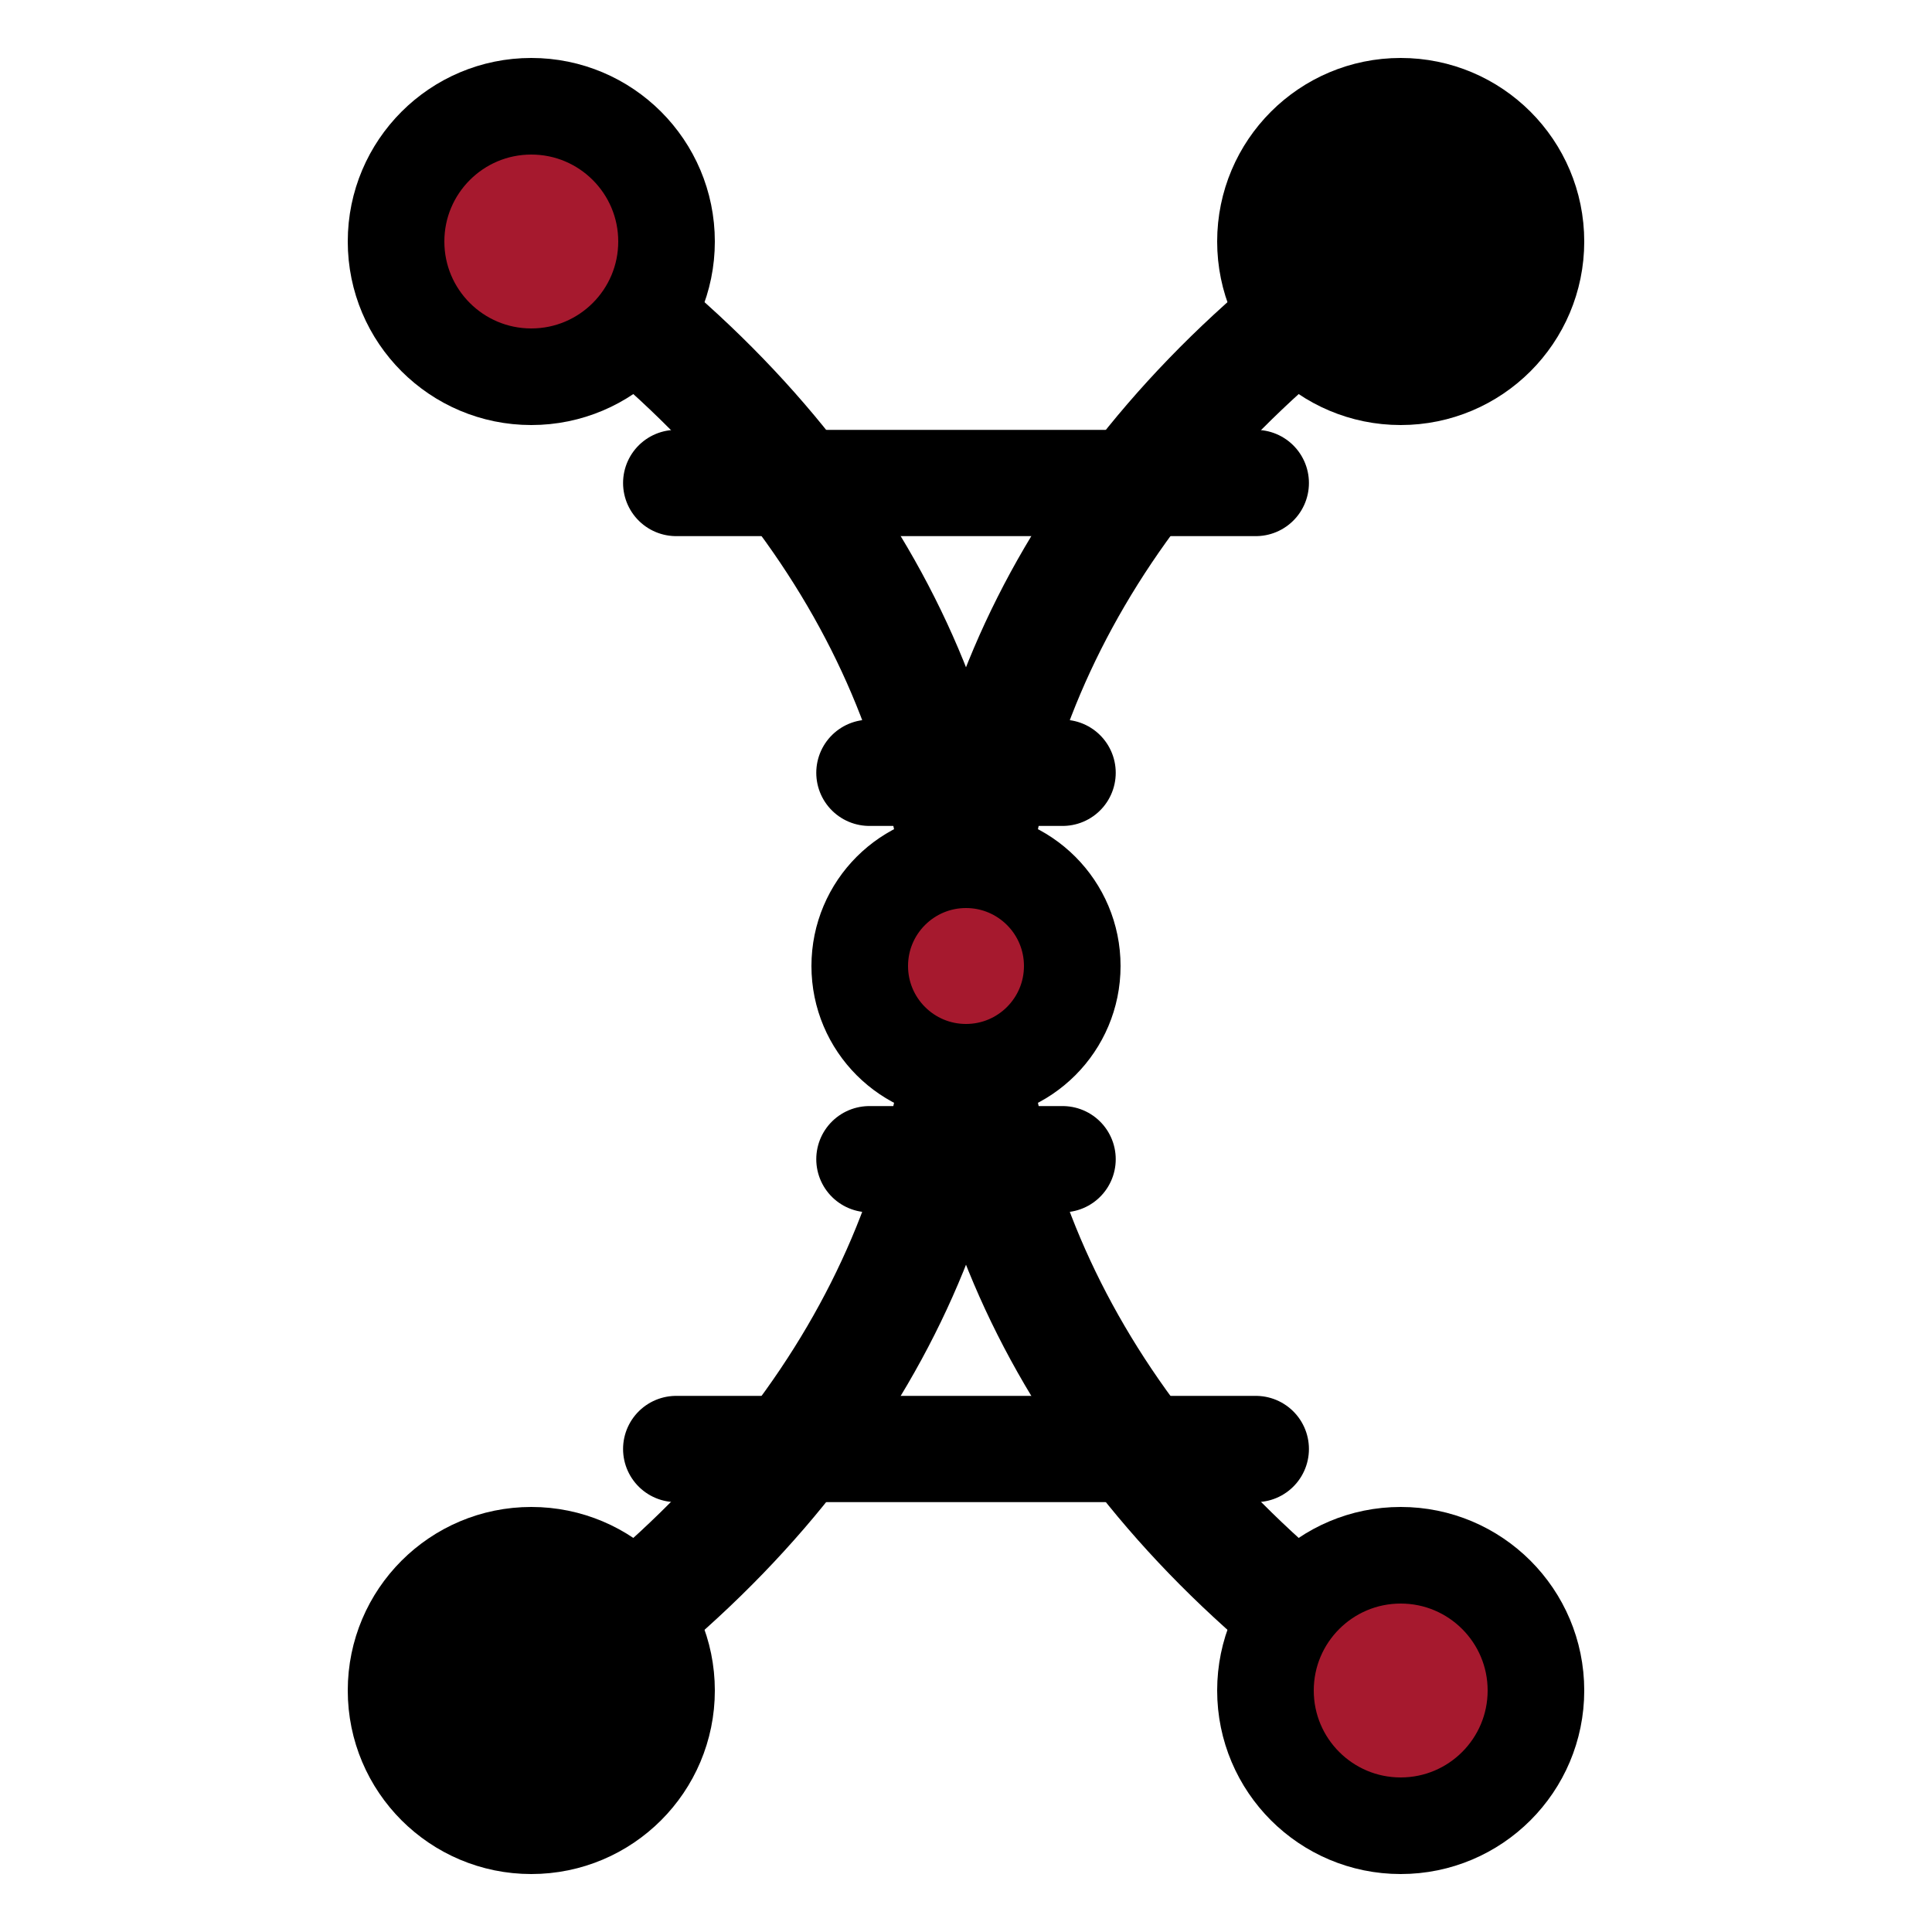
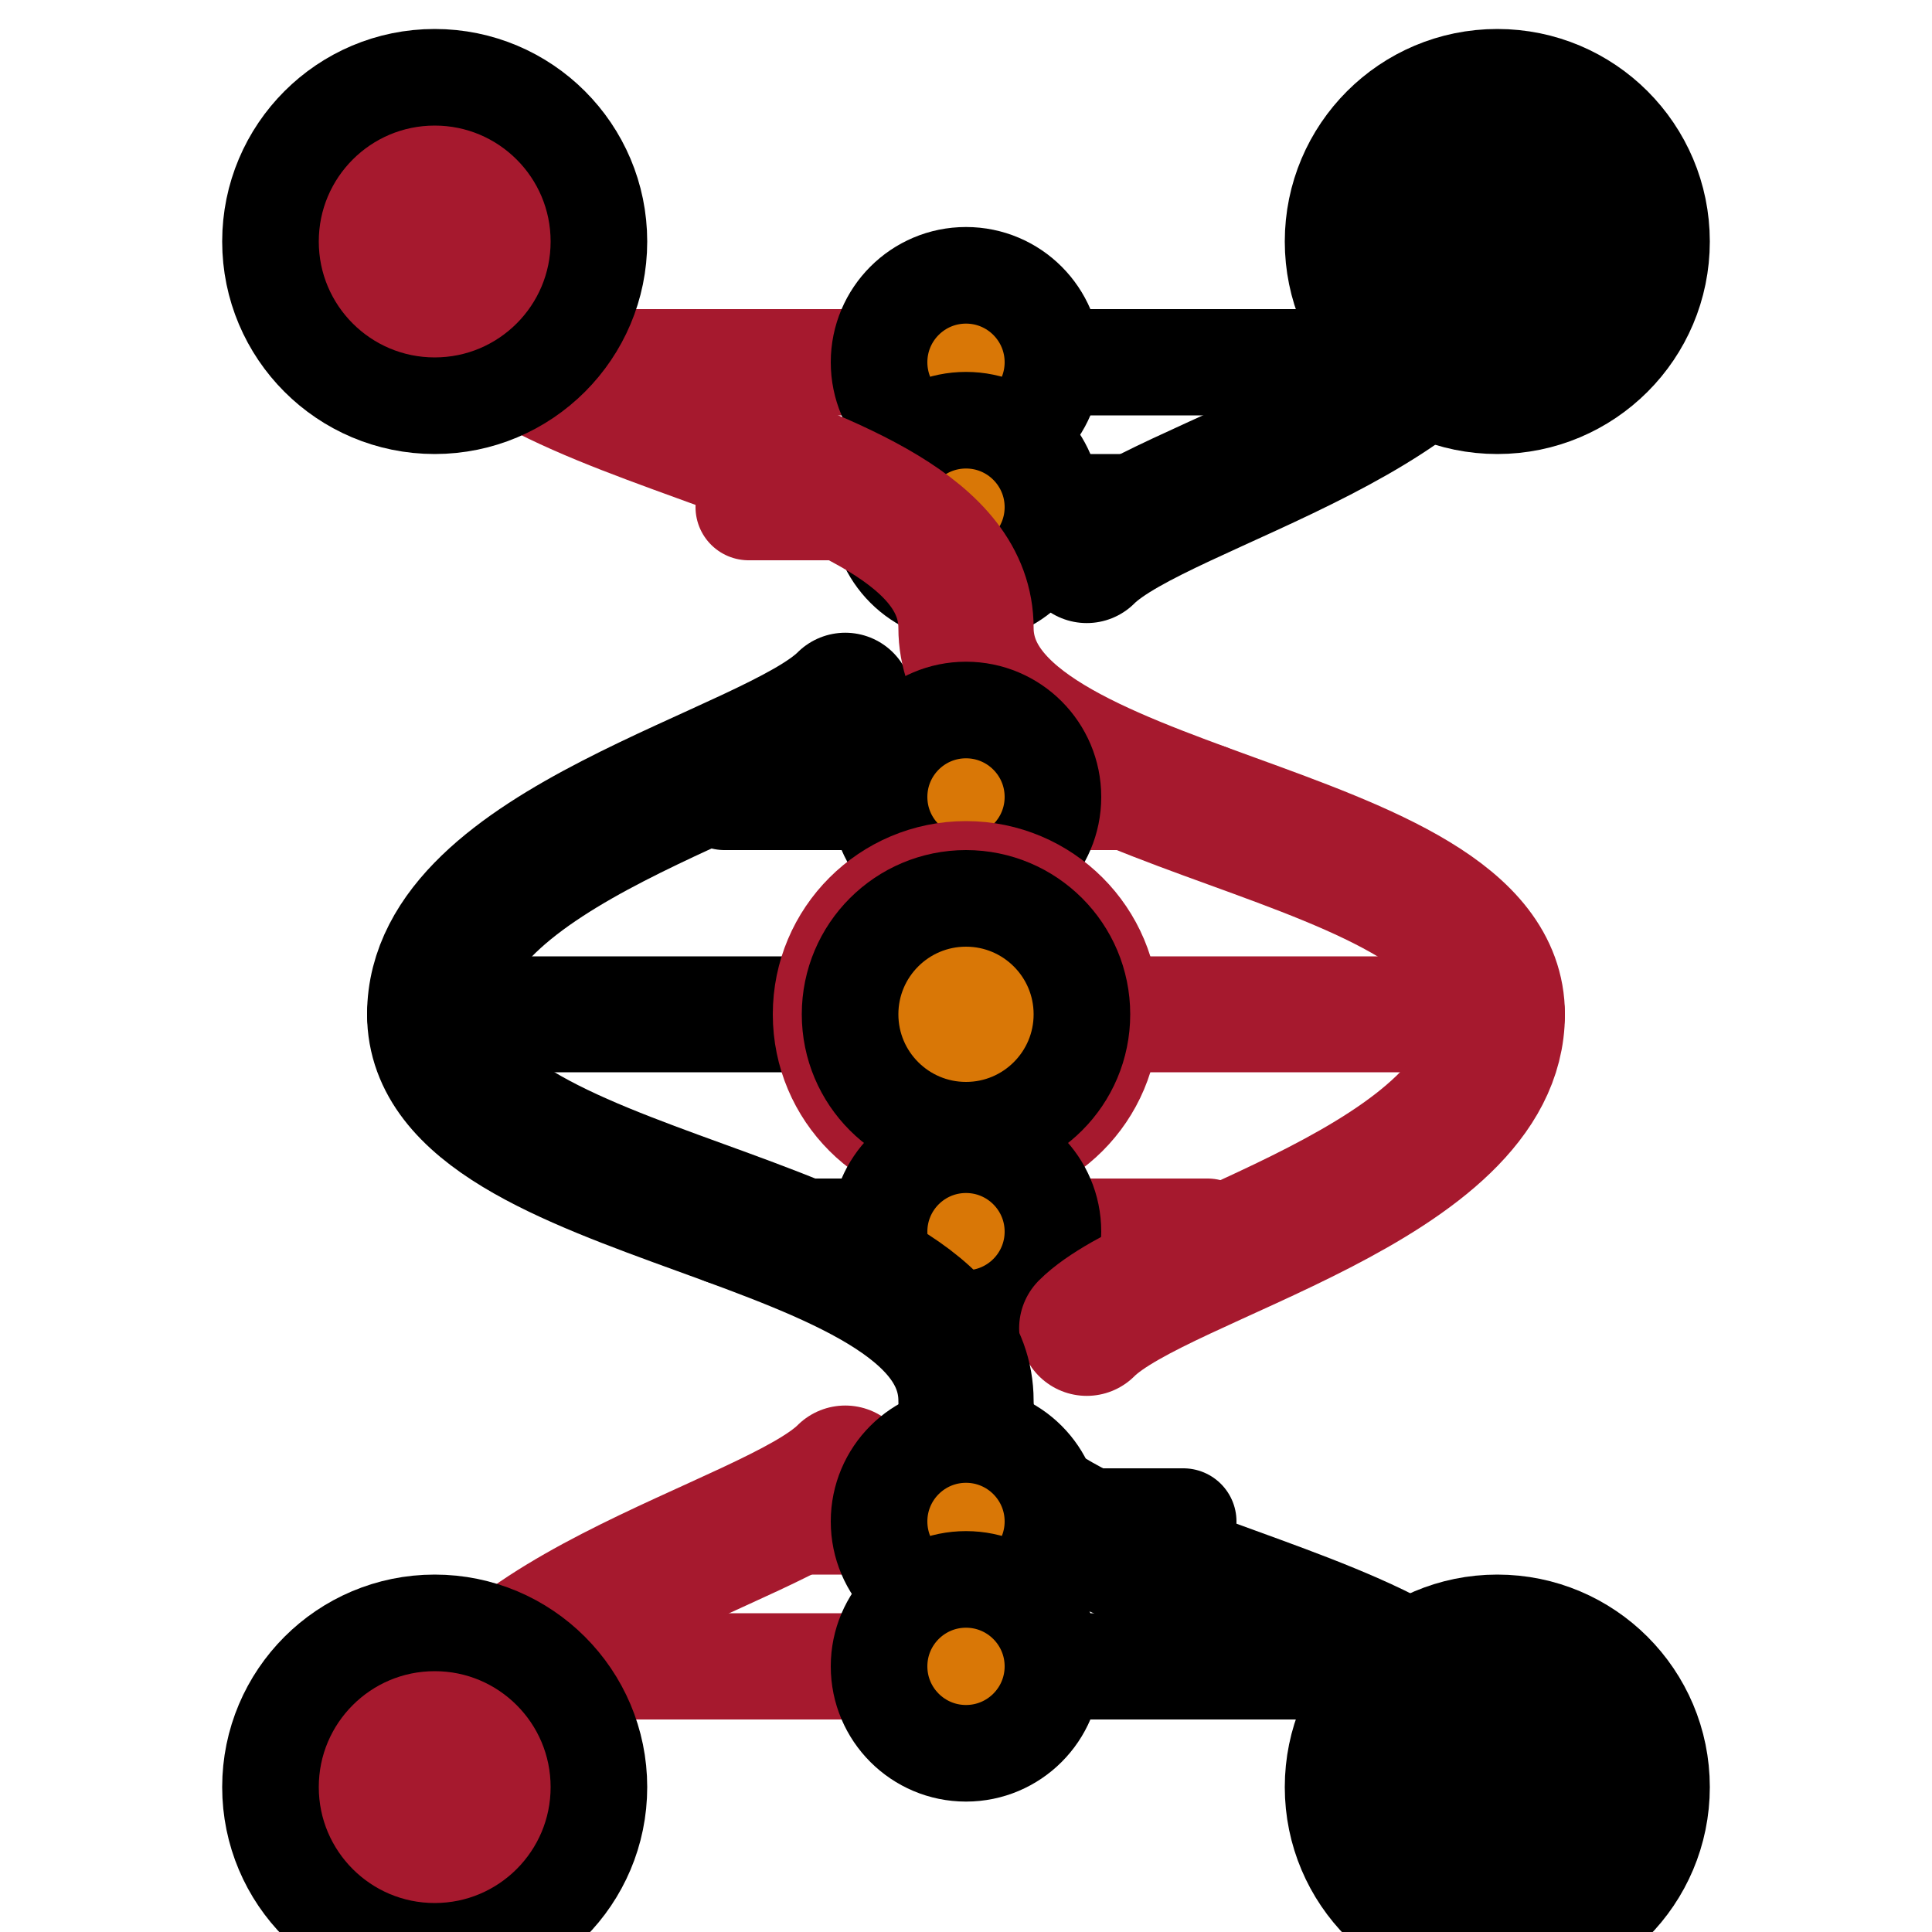
- <svg xmlns="http://www.w3.org/2000/svg" id="life-science-svg" viewBox="0 0 40 40" width="40" height="40" fill="none" stroke="currentColor" stroke-width="2" role="img" aria-label="Life Science DNA emblem">
-   <path id="strand-a" d="M11 5 C23 13, 23 27, 11 35" stroke-linecap="round" stroke-width="2.4" />
-   <path id="strand-b" d="M29 5 C17 13, 17 27, 29 35" stroke-linecap="round" stroke-width="2.4" />
-   <line id="rung-1" x1="14" y1="10" x2="26" y2="10" stroke-linecap="round" stroke-width="2.2">
-     <animate attributeName="x1" values="14;18;14;11;14" dur="2.4s" repeatCount="indefinite" calcMode="spline" keySplines="0.4 0 0.2 1; 0.4 0 0.2 1; 0.4 0 0.2 1; 0.4 0 0.2 1" />
-     <animate attributeName="x2" values="26;22;26;29;26" dur="2.4s" repeatCount="indefinite" calcMode="spline" keySplines="0.4 0 0.2 1; 0.4 0 0.2 1; 0.4 0 0.2 1; 0.4 0 0.2 1" />
-     <animate attributeName="stroke" values="currentColor;#a6192e;#a6192e;currentColor;currentColor" dur="2.4s" repeatCount="indefinite" />
-   </line>
-   <line id="rung-2" x1="18" y1="16" x2="22" y2="16" stroke-linecap="round" stroke-width="2.2">
-     <animate attributeName="x1" values="18;19;18;15;18" dur="2.4s" begin="0.3s" repeatCount="indefinite" calcMode="spline" keySplines="0.4 0 0.2 1; 0.4 0 0.2 1; 0.4 0 0.2 1; 0.4 0 0.2 1" />
-     <animate attributeName="x2" values="22;21;22;25;22" dur="2.4s" begin="0.3s" repeatCount="indefinite" calcMode="spline" keySplines="0.4 0 0.2 1; 0.4 0 0.2 1; 0.4 0 0.2 1; 0.4 0 0.2 1" />
-     <animate attributeName="stroke" values="currentColor;#a6192e;#a6192e;currentColor;currentColor" dur="2.4s" begin="0.3s" repeatCount="indefinite" />
-   </line>
-   <circle id="core-node" cx="20" cy="20" r="2.2" fill="#a6192e">
-     <animate attributeName="r" values="2;3.2;2" dur="1.2s" repeatCount="indefinite" calcMode="spline" keySplines="0.4 0 0.2 1; 0.4 0 0.2 1" />
-     <animate attributeName="opacity" values="0.75;1;0.75" dur="1.2s" repeatCount="indefinite" />
+ <svg xmlns="http://www.w3.org/2000/svg" id="life-science-svg" viewBox="0 0 40 40" width="40" height="40" fill="none" stroke="currentColor" stroke-width="2" role="img" aria-label="Life Science DNA double helix emblem">
+   <line x1="11.5" y1="7.5" x2="18.5" y2="7.5" stroke="#a6192e" stroke-width="2.2" stroke-linecap="round" />
+   <line x1="21.5" y1="7.5" x2="28.5" y2="7.5" stroke="currentColor" stroke-width="2.2" stroke-linecap="round" />
+   <circle cx="20" cy="7.5" r="1.8" fill="#d97706">
+     <animate attributeName="r" values="1.6;3.2;1.6" dur="2.4s" begin="0s" repeatCount="indefinite" calcMode="spline" keySplines="0.4 0 0.2 1; 0.4 0 0.2 1" />
+     <animate attributeName="fill" values="#d97706;#a6192e;#d97706" dur="2.4s" begin="0s" repeatCount="indefinite" />
  </circle>
-   <line id="rung-3" x1="18" y1="24" x2="22" y2="24" stroke-linecap="round" stroke-width="2.2">
-     <animate attributeName="x1" values="18;15;18;19;18" dur="2.4s" begin="0.6s" repeatCount="indefinite" calcMode="spline" keySplines="0.4 0 0.2 1; 0.4 0 0.2 1; 0.4 0 0.2 1; 0.4 0 0.2 1" />
-     <animate attributeName="x2" values="22;25;22;21;22" dur="2.4s" begin="0.6s" repeatCount="indefinite" calcMode="spline" keySplines="0.4 0 0.2 1; 0.4 0 0.2 1; 0.4 0 0.2 1; 0.4 0 0.2 1" />
-     <animate attributeName="stroke" values="currentColor;#a6192e;#a6192e;currentColor;currentColor" dur="2.4s" begin="0.6s" repeatCount="indefinite" />
-   </line>
-   <line id="rung-4" x1="14" y1="30" x2="26" y2="30" stroke-linecap="round" stroke-width="2.2">
-     <animate attributeName="x1" values="14;11;14;18;14" dur="2.4s" begin="0.9s" repeatCount="indefinite" calcMode="spline" keySplines="0.4 0 0.2 1; 0.4 0 0.2 1; 0.4 0 0.2 1; 0.4 0 0.2 1" />
-     <animate attributeName="x2" values="26;29;26;22;26" dur="2.4s" begin="0.9s" repeatCount="indefinite" calcMode="spline" keySplines="0.4 0 0.2 1; 0.4 0 0.2 1; 0.4 0 0.2 1; 0.4 0 0.2 1" />
-     <animate attributeName="stroke" values="currentColor;#a6192e;#a6192e;currentColor;currentColor" dur="2.4s" begin="0.9s" repeatCount="indefinite" />
-   </line>
-   <circle cx="11" cy="5" r="2.8" fill="#a6192e" />
-   <circle cx="29" cy="5" r="2.8" fill="currentColor" />
-   <circle cx="11" cy="35" r="2.8" fill="currentColor" />
-   <circle cx="29" cy="35" r="2.8" fill="#a6192e" />
+   <line x1="15.5" y1="10.5" x2="18.5" y2="10.5" stroke="#a6192e" stroke-width="2.2" stroke-linecap="round" />
+   <line x1="21.5" y1="10.5" x2="24.5" y2="10.5" stroke="currentColor" stroke-width="2.2" stroke-linecap="round" />
+   <circle cx="20" cy="10.5" r="1.8" fill="#d97706">
+     <animate attributeName="r" values="1.6;3.2;1.6" dur="2.4s" begin="0.3s" repeatCount="indefinite" calcMode="spline" keySplines="0.4 0 0.2 1; 0.4 0 0.2 1" />
+     <animate attributeName="fill" values="#d97706;#a6192e;#d97706" dur="2.4s" begin="0.3s" repeatCount="indefinite" />
+   </circle>
+   <path d="M 31,5 C 31,8.5 24,10 22.5,11.5" stroke="currentColor" stroke-width="2.8" stroke-linecap="round" />
+   <path d="M 17.5,14.5 C 16,16 9,17.5 9,21" stroke="currentColor" stroke-width="2.8" stroke-linecap="round" />
+   <path d="M 9,5 C 9,9 20,9 20,13 C 20,17 31,17 31,21" stroke="#a6192e" stroke-width="2.8" stroke-linecap="round" />
+   <line x1="15" y1="16.5" x2="18.5" y2="16.5" stroke="currentColor" stroke-width="2.2" stroke-linecap="round" />
+   <line x1="21.5" y1="16.5" x2="25" y2="16.5" stroke="#a6192e" stroke-width="2.2" stroke-linecap="round" />
+   <circle cx="20" cy="16.5" r="1.8" fill="#d97706">
+     <animate attributeName="r" values="1.6;3.2;1.6" dur="2.4s" begin="0.6s" repeatCount="indefinite" calcMode="spline" keySplines="0.4 0 0.2 1; 0.4 0 0.2 1" />
+     <animate attributeName="fill" values="#d97706;#a6192e;#d97706" dur="2.4s" begin="0.6s" repeatCount="indefinite" />
+   </circle>
+   <line x1="9" y1="21" x2="18.5" y2="21" stroke="currentColor" stroke-width="2.4" stroke-linecap="round" />
+   <line x1="21.5" y1="21" x2="31" y2="21" stroke="#a6192e" stroke-width="2.4" stroke-linecap="round" />
+   <circle cx="20" cy="21" r="3.5" stroke="#a6192e" stroke-width="1" fill="none">
+     <animate attributeName="r" values="2.5;5.5;2.5" dur="2.4s" begin="0.9s" repeatCount="indefinite" calcMode="spline" keySplines="0.2 0.8 0.2 1; 0.2 0.8 0.2 1" />
+     <animate attributeName="opacity" values="0.9;0;0.9" dur="2.4s" begin="0.9s" repeatCount="indefinite" />
+   </circle>
+   <circle cx="20" cy="21" r="2.4" fill="#d97706">
+     <animate attributeName="r" values="2;3.6;2" dur="2.4s" begin="0.9s" repeatCount="indefinite" calcMode="spline" keySplines="0.2 0.8 0.2 1; 0.2 0.8 0.2 1" />
+     <animate attributeName="fill" values="#d97706;#a6192e;#d97706" dur="2.4s" begin="0.9s" repeatCount="indefinite" />
+   </circle>
+   <line x1="15" y1="25.5" x2="18.5" y2="25.5" stroke="currentColor" stroke-width="2.2" stroke-linecap="round" />
+   <line x1="21.5" y1="25.5" x2="25" y2="25.5" stroke="#a6192e" stroke-width="2.2" stroke-linecap="round" />
+   <circle cx="20" cy="25.5" r="1.8" fill="#d97706">
+     <animate attributeName="r" values="1.6;3.2;1.6" dur="2.4s" begin="1.2s" repeatCount="indefinite" calcMode="spline" keySplines="0.4 0 0.2 1; 0.4 0 0.2 1" />
+     <animate attributeName="fill" values="#d97706;#a6192e;#d97706" dur="2.4s" begin="1.2s" repeatCount="indefinite" />
+   </circle>
+   <path d="M 31,21 C 31,24.5 24,26 22.5,27.5" stroke="#a6192e" stroke-width="2.8" stroke-linecap="round" />
+   <path d="M 17.5,30.5 C 16,32 9,33.5 9,37" stroke="#a6192e" stroke-width="2.8" stroke-linecap="round" />
+   <path d="M 9,21 C 9,25 20,25 20,29 C 20,33 31,33 31,37" stroke="currentColor" stroke-width="2.8" stroke-linecap="round" />
+   <line x1="15.5" y1="31.5" x2="18.5" y2="31.5" stroke="#a6192e" stroke-width="2.2" stroke-linecap="round" />
+   <line x1="21.5" y1="31.5" x2="24.5" y2="31.5" stroke="currentColor" stroke-width="2.2" stroke-linecap="round" />
+   <circle cx="20" cy="31.5" r="1.8" fill="#d97706">
+     <animate attributeName="r" values="1.6;3.2;1.6" dur="2.4s" begin="1.5s" repeatCount="indefinite" calcMode="spline" keySplines="0.4 0 0.2 1; 0.4 0 0.2 1" />
+     <animate attributeName="fill" values="#d97706;#a6192e;#d97706" dur="2.4s" begin="1.5s" repeatCount="indefinite" />
+   </circle>
+   <line x1="11.5" y1="34.5" x2="18.5" y2="34.5" stroke="#a6192e" stroke-width="2.2" stroke-linecap="round" />
+   <line x1="21.5" y1="34.5" x2="28.5" y2="34.5" stroke="currentColor" stroke-width="2.2" stroke-linecap="round" />
+   <circle cx="20" cy="34.5" r="1.8" fill="#d97706">
+     <animate attributeName="r" values="1.6;3.2;1.6" dur="2.4s" begin="1.8s" repeatCount="indefinite" calcMode="spline" keySplines="0.4 0 0.2 1; 0.4 0 0.2 1" />
+     <animate attributeName="fill" values="#d97706;#a6192e;#d97706" dur="2.4s" begin="1.8s" repeatCount="indefinite" />
+   </circle>
+   <circle cx="9" cy="5" r="3.4" fill="#a6192e" />
+   <circle cx="31" cy="5" r="3.4" fill="currentColor" />
+   <circle cx="9" cy="37" r="3.4" fill="#a6192e" />
+   <circle cx="31" cy="37" r="3.4" fill="currentColor" />
</svg>
